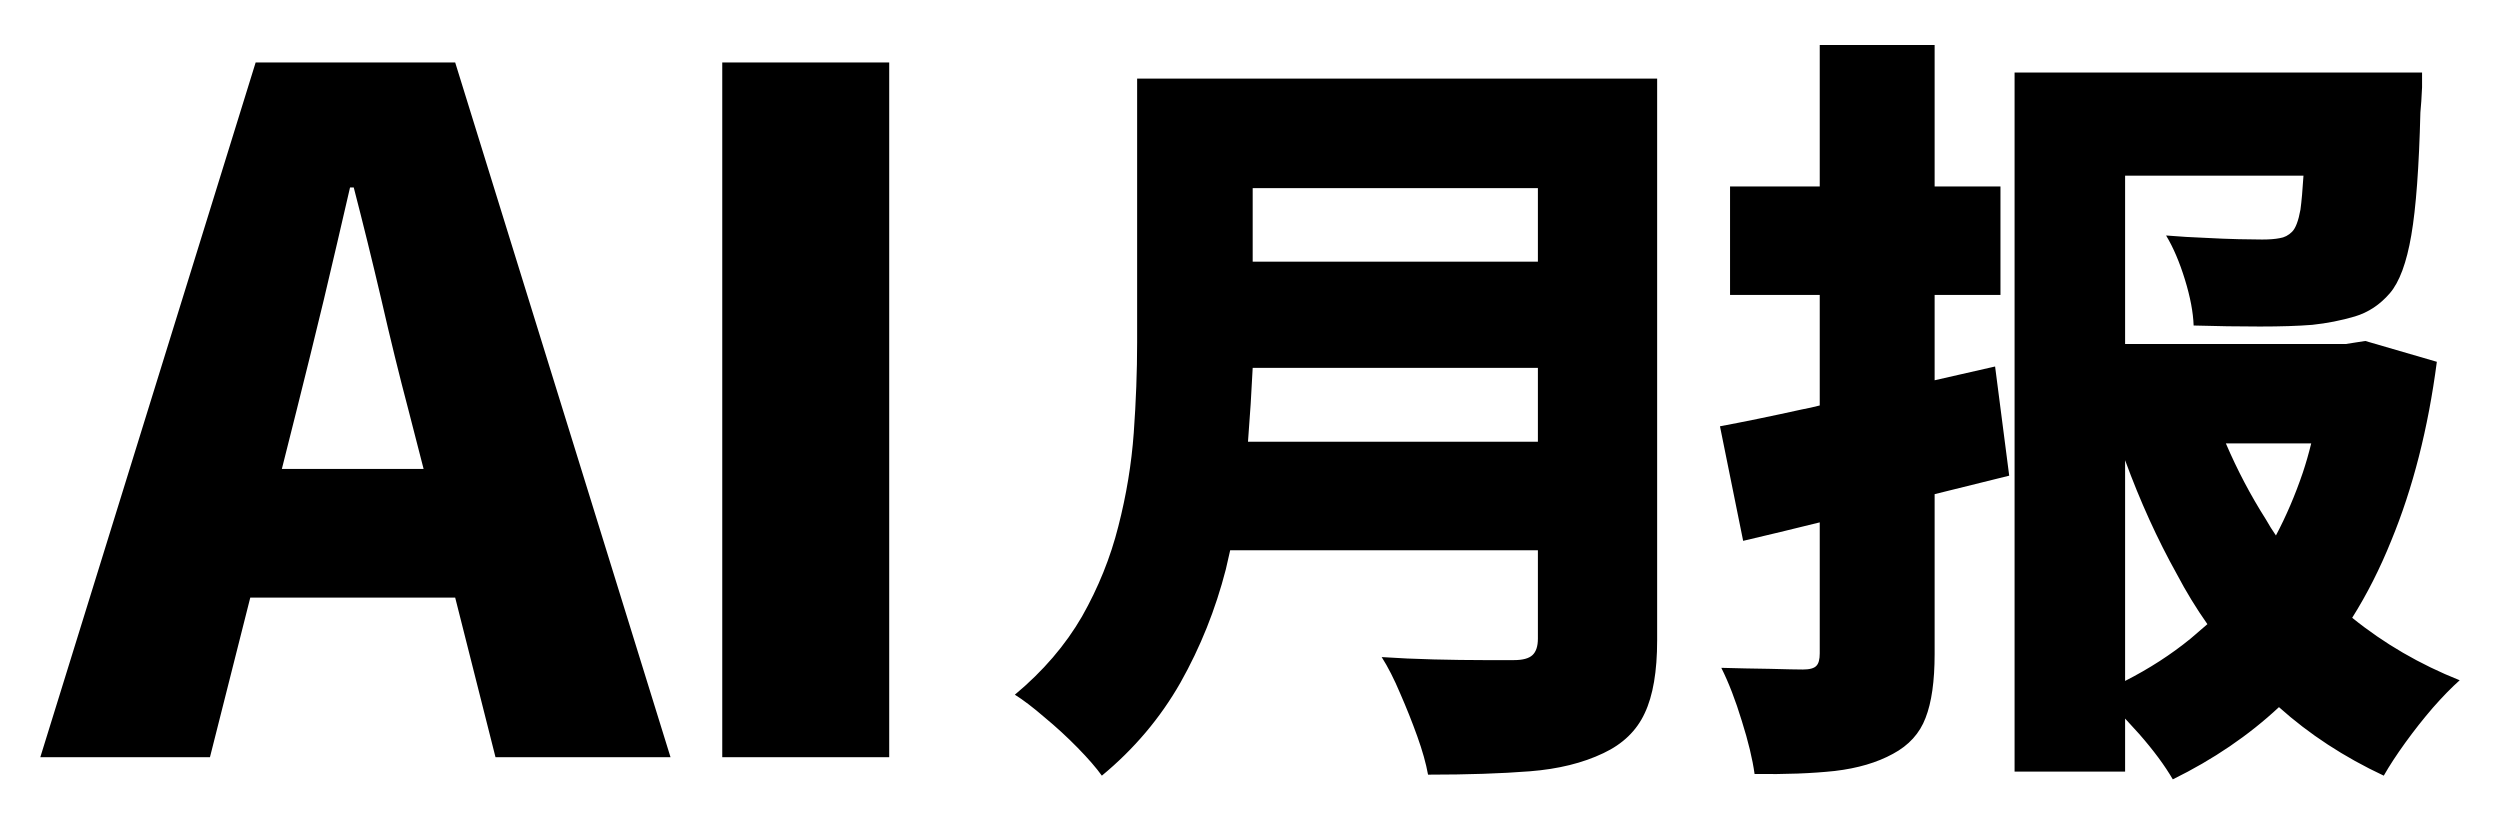
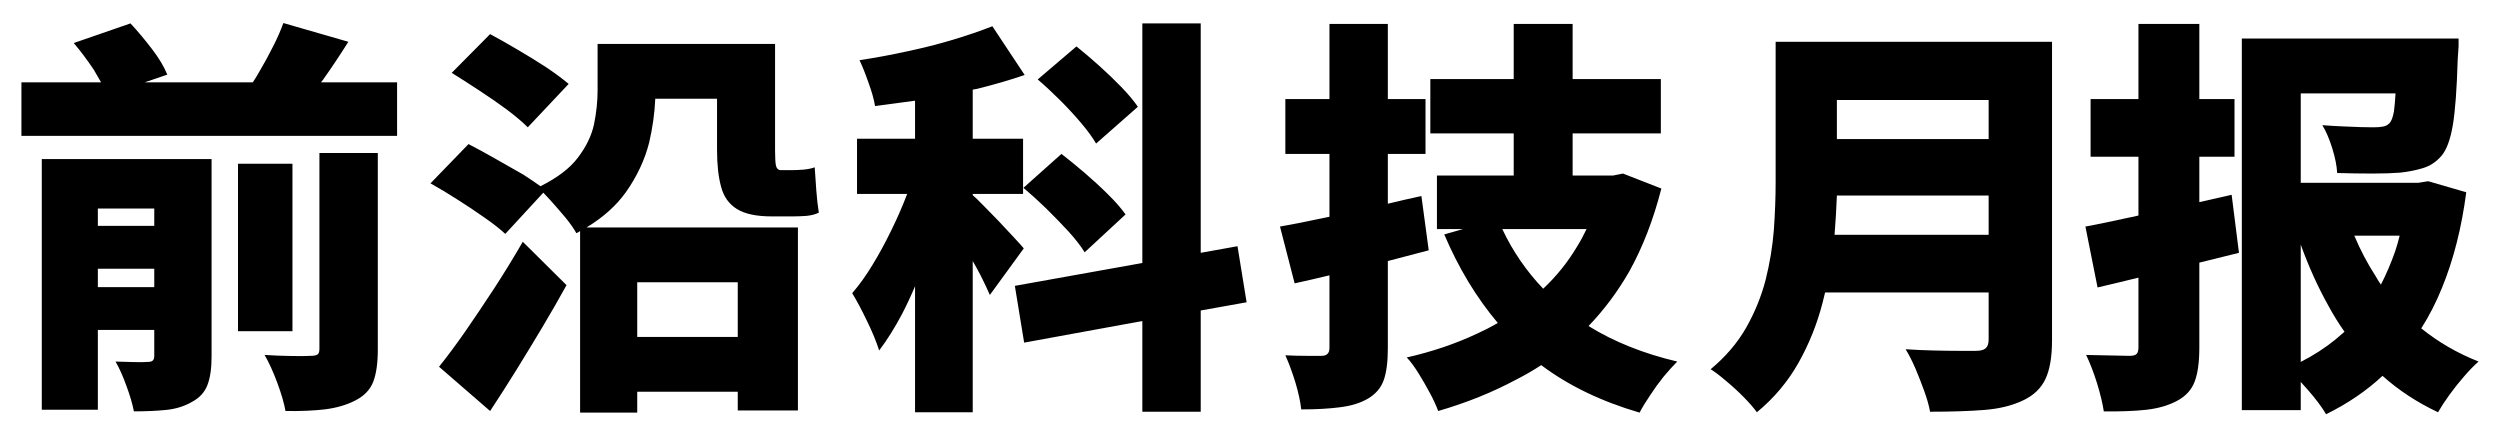
- <svg xmlns="http://www.w3.org/2000/svg" viewBox="0 -122.0 744.2 244.0">
-   <path id="accent" d="M62.5 103.4L12 103.4L76.1-103.4L135.5-103.4L199.6 103.4L147.5 103.4L135.5 55.9L74.5 55.9L62.5 103.4ZM83.9 17.6L126.1 17.6L121.6 0.1Q117.5-15.4 113.5-32.9Q109.4-50.4 105.3-66.2L105.3-66.2L104.2-66.2Q100.5-50.1 96.4-32.8Q92.2-15.4 88.3 0.1L88.3 0.1L83.9 17.6Z M264.7 103.4L215.0 103.4L215.0-103.4L264.7-103.4L264.7 103.4Z" />
-   <path id="ink" d="M338.5-20.0L338.5-98.6L493.3-98.6L493.3 68.6Q493.3 82.5 489.6 90.3Q486.0 98.1 477.3 102.2L477.3 102.2Q468.1 106.6 455.4 107.6Q442.7 108.6 425.1 108.6L425.1 108.6Q424.2 103.6 421.9 97.2Q419.6 90.8 416.8 84.4Q414.1 78.0 411.3 73.6L411.3 73.6Q418.7 74.1 426.8 74.3Q434.9 74.5 441.6 74.5L441.6 74.5L450.7 74.5Q454.6 74.5 456.2 73.0Q457.8 71.5 457.8 68.1L457.8 68.1L457.8 41.8L366.2 41.8Q365.5 44.8 364.9 47.5L364.9 47.5Q360.3 65.4 351.4 81.2Q342.4 97.0 328.0 108.9L328.0 108.9Q325.5 105.4 320.8 100.6Q316.1 95.8 310.9 91.5Q305.8 87.1 302.1 84.8L302.1 84.8Q314.7 74.3 322.1 61.5Q329.4 48.6 332.9 34.7Q336.5 20.7 337.5 6.8Q338.5-7.2 338.5-20.0L338.5-20.0ZM457.8-12.5L372.9-12.5Q372.4-1.9 371.5 9.5L371.5 9.5L457.8 9.5L457.8-12.5ZM457.8-66.0L372.9-66.0L372.9-44.1L457.8-44.1L457.8-66.0Z M599.7 107.7L599.7-100.4L721.0-100.4L721.0-96.0Q720.8-91.5 720.5-88.5L720.5-88.5Q719.9-64.2 717.8-52.0Q715.7-39.7 711.4-34.7Q707.0-29.6 701.0-27.8Q694.9-26.0 688.3-25.3L688.3-25.3Q682.1-24.8 672.7-24.8Q663.3-24.8 653.0-25.1L653.0-25.1Q652.8-31.0 650.4-38.8Q648.0-46.6 644.8-51.9L644.8-51.9Q650.9-51.4 656.4-51.2Q661.9-50.9 666.4-50.8Q670.9-50.7 673.4-50.7L673.4-50.7Q676.6-50.7 678.6-51.1Q680.7-51.4 682.3-53.0Q683.9-54.6 684.8-59.6L684.8-59.6Q685.3-63.3 685.7-69.7L685.7-69.7L632.6-69.7L632.6-19.6L698.3-19.6L704.1-20.5L725.4-14.3Q721.5 15.5 711.8 39.0L711.8 39.0Q706.8 51.4 700.2 61.9L700.2 61.9Q714.4 73.4 732.2 80.5L732.2 80.5Q728.6 83.7 724.2 88.7Q719.9 93.7 716.0 99.1Q712.1 104.5 709.6 108.9L709.6 108.9Q691.9 100.6 678.4 88.5L678.4 88.5Q664.9 101.1 646.8 110L646.8 110Q643.2 103.8 636.8 96.5L636.8 96.5Q634.7 94.2 632.6 91.9L632.6 91.9L632.6 107.7L599.7 107.7ZM518.9 39.0L512.0 4.9Q522.7 2.9 536.3-0.1L536.3-0.1Q539.0-0.6 541.7-1.3L541.7-1.3L541.7-34.2L515.0-34.2L515.0-66.5L541.7-66.5L541.7-108.6L575.9-108.6L575.9-66.5L595.5-66.5L595.5-34.2L575.9-34.2L575.9-8.8Q585.0-10.9 593.9-12.9L593.9-12.9L598.1 19.6Q587.1 22.3 575.9 25.1L575.9 25.1L575.9 72.7Q575.9 84.8 573.2 91.7Q570.6 98.6 563.5 102.4Q556.4 106.3 546.2 107.5Q536.0 108.6 522.3 108.4L522.3 108.4Q521.4 101.8 518.5 92.6Q515.7 83.4 512.4 76.8L512.4 76.8Q519.5 77.0 526.9 77.1Q534.2 77.3 536.7 77.3L536.7 77.3Q539.7 77.3 540.7 76.2Q541.7 75.2 541.7 72.5L541.7 72.5L541.7 33.5Q529.6 36.5 518.9 39.0L518.9 39.0ZM657.1 63.8L657.1 63.8Q652.1 56.7 648.0 48.9L648.0 48.9Q639.3 33.3 632.6 15.0L632.6 15.0L632.6 80.7Q643.4 75.2 652.1 68.1L652.1 68.1Q654.6 66.0 657.1 63.8ZM688.0 10.0L662.6 10.0Q667.7 21.9 674.5 32.6L674.5 32.6Q675.9 35.1 677.5 37.4L677.5 37.4Q682.1 28.7 685.5 18.7L685.5 18.7Q686.9 14.5 688.0 10.0L688.0 10.0Z" />
+ <svg xmlns="http://www.w3.org/2000/svg" viewBox="0 -122.0 1400.2 244.0">
+   <path id="accent" d="M23.4 107.5L23.4-32.9L118.5-32.9L118.5 77.7Q118.5 87.6 116.2 93.6Q113.9 99.7 107.5 103.1L107.5 103.1Q101.1 106.8 93.0 107.6Q85.0 108.4 75.0 108.4L75.0 108.4Q73.8 102.2 70.8 94.1Q67.9 86.0 64.7 80.5L64.7 80.5Q69.7 80.7 75.2 80.8Q80.7 80.9 82.7 80.7L82.7 80.7Q84.8 80.7 85.6 79.9Q86.4 79.1 86.4 77.3L86.4 77.3L86.4 62.8L54.8 62.8L54.8 107.5L23.4 107.5ZM12.0-45.9L12.0-75.9L56.6-75.9Q54.8-79.1 52.5-83.0L52.5-83.0Q47.0-91.2 41.3-97.9L41.3-97.9L73.1-108.9Q79.1-102.4 85.0-94.7Q91.0-86.9 93.7-80.2L93.7-80.2L81.1-75.9L141.6-75.9Q143.6-78.9 145.5-82.3L145.5-82.3Q149.4-88.9 152.9-95.9Q156.5-102.9 158.7-109.1L158.7-109.1L195.1-98.6Q188.0-87.3 180.9-77.3L180.9-77.3Q180.3-76.6 179.8-75.9L179.8-75.9L222.4-75.9L222.4-45.9L12.0-45.9ZM178.9 73.4L178.9-36.3L211.6-36.3L211.6 73.8Q211.6 85.3 209.0 91.9Q206.4 98.6 198.8 102.4L198.8 102.4Q191.5 106.1 181.8 107.3Q172.0 108.4 159.9 108.2L159.9 108.2Q158.7 101.5 155.3 92.4Q151.9 83.2 148.2 76.8L148.2 76.8Q156.0 77.3 163.7 77.4Q171.3 77.5 174.1 77.3L174.1 77.3Q176.8 77.3 177.9 76.5Q178.9 75.7 178.9 73.4L178.9 73.4ZM133.3 63.5L133.3-30.3L163.8-30.3L163.8 63.5L133.3 63.5ZM54.8 38.8L86.4 38.8L86.4 28.5L54.8 28.5L54.8 38.8ZM54.8 4.5L86.4 4.5L86.4-5.2L54.8-5.2L54.8 4.5Z M334.7-71.3L334.7-97.4L434.1-97.4L434.1-37.4Q434.1-31.7 434.6-29.2Q435.2-26.7 437.5-26.7L437.5-26.7L443.7-26.7Q446.2-26.7 450.1-27.0Q454.0-27.4 456.3-28.3L456.3-28.3Q456.7-22.1 457.2-15.3Q457.7-8.6 458.6-2.9L458.6-2.9Q455.8-1.5 451.8-1.1Q447.8-0.8 444.1-0.8L444.1-0.8L432.2-0.8Q419.4-0.8 412.8-4.9Q406.1-9.0 403.9-17.3Q401.6-25.5 401.6-38.1L401.6-38.1L401.6-66.7L367.0-66.7Q366.5-54.8 363.6-42.2L363.6-42.2Q359.9-27.6 350.5-14.3L350.5-14.3Q342.5-3.1 328.5 5.4L328.5 5.4L446.9 5.4L446.9 107.9L413.2 107.9L413.2 97.4L356.9 97.4L356.9 109.1L324.9 109.1L324.9 7.4Q324.0 8.1 322.8 8.6L322.8 8.6Q321.0 5.2 316.9 0.1Q312.7-4.9 308.4-9.7L308.4-9.7Q306.1-12.2 304.3-14.1L304.3-14.1L283.0 9.0Q278.6 4.9 271.4-0.1Q264.2-5.2 256.1-10.3Q248.0-15.5 241.1-19.3L241.1-19.3L262.4-41.3Q269.0-37.9 277.1-33.3Q285.3-28.7 293.1-24.2L293.1-24.2Q298.5-20.7 302.7-17.7L302.7-17.7Q316.9-24.8 323.5-33.5L323.5-33.5Q330.6-42.7 332.7-52.4Q334.7-62.2 334.7-71.3L334.7-71.3ZM274.5 108.2L245.9 83.4Q252.5 75.2 260.4 63.9Q268.3 52.5 276.8 39.5Q285.3 26.4 292.8 13.4L292.8 13.4L317.3 37.7Q310.9 49.3 303.8 61.2Q296.7 73.1 289.4 84.9Q282.1 96.7 274.5 108.2L274.5 108.2ZM356.9 66.7L413.2 66.7L413.2 36.1L356.9 36.1L356.9 66.7ZM253.0-81.2L253.0-81.2L274.5-102.9Q281.4-99.2 289.7-94.3Q298.1-89.4 305.8-84.4Q313.4-79.3 318.5-75.0L318.5-75.0L295.6-50.7Q291.2-55.1 283.9-60.6Q276.6-66.0 268.3-71.4Q260.1-76.8 253.0-81.2Z M480.0-13.4L480.0-44.3L512.5-44.3L512.5-65.6Q501.1-64.0 490.1-62.6L490.1-62.6Q489.2-68.1 486.5-75.5Q483.9-83.0 481.4-88.3L481.4-88.3Q494.7-90.3 507.9-93.2Q521.2-96.0 533.6-99.7Q545.9-103.4 555.8-107.3L555.8-107.3L573.9-80.0Q561.3-75.7 547.1-72.2L547.1-72.2Q545.9-72.0 544.8-71.8L544.8-71.8L544.8-44.3L573.0-44.3L573.0-13.4L544.8-13.4L544.8-12.7Q546.9-10.9 550.5-7.2L550.5-7.2Q554.6-3.1 559.3 1.8Q564.0 6.8 567.9 11.0Q571.8 15.2 573.4 17.1L573.4 17.1L554.4 43.2Q552.4 38.6 549.4 32.6L549.4 32.6Q547.3 28.5 544.8 24.2L544.8 24.2L544.8 108.9L512.5 108.9L512.5 38.3Q509.1 46.4 505.2 53.9L505.2 53.9Q499.0 65.6 492.4 74.3L492.4 74.3Q490.1 67.0 485.6 57.8Q481.2 48.6 477.3 42.2L477.3 42.2Q483.2 35.4 488.7 26.3Q494.2 17.3 499.1 7.2Q504.1-2.9 507.9-12.9L507.9-12.9Q507.9-13.2 508.2-13.4L508.2-13.4L480.0-13.4ZM639.8 25.3L639.8-108.9L672.5-108.9L672.5 19.6L693.1 15.9L698.2 47.3L672.5 51.9L672.5 108.6L639.8 108.6L639.8 57.8L573.6 69.9L568.4 38.1L639.8 25.3ZM573.2-16.8L573.2-16.8L594.5-35.8Q600.7-31.0 607.6-25.1Q614.6-19.1 620.7-13.0Q626.8-7.0 630.4-1.9L630.4-1.9L607.5 19.3Q604.3 14.1 598.5 7.7Q592.6 1.3 586.0-5.2Q579.4-11.6 573.2-16.8ZM581.2-77.5L581.2-77.5L602.9-96.0Q608.9-91.2 615.5-85.3Q622.2-79.3 628.0-73.3Q633.9-67.2 637.3-62.2L637.3-62.2L613.9-41.6Q611.0-46.6 605.6-53.0Q600.2-59.4 593.8-65.8Q587.4-72.2 581.2-77.5Z M801.1-47.3L801.1-77.7L847.8-77.7L847.8-108.6L880.8-108.6L880.8-77.7L930.2-77.7L930.2-47.3L880.8-47.3L880.8-23.7L903.5-23.7L909.0-24.8L930.5-16.4Q923.8 9.7 912.6 29.9L912.6 29.9Q902.8 47.0 889.7 60.6L889.7 60.6Q911.0 73.8 939.4 80.5L939.4 80.5Q936.0 83.9 931.8 88.9Q927.7 94.0 924.2 99.4Q920.6 104.7 918.3 109.1L918.3 109.1Q886.1 99.7 863.2 82.5L863.2 82.5Q856.5 86.9 849.4 90.5L849.4 90.5Q829.3 101.3 805.5 108.2L805.5 108.2Q803.9 103.8 800.9 98.2Q797.9 92.6 794.5 87.1Q791.1 81.6 787.9 78.2L787.9 78.2Q809.1 73.4 827.2 64.9L827.2 64.9Q833.2 62.2 838.9 58.9L838.9 58.9Q821.0 37.7 808.9 9.3L808.9 9.3L819.4 6.3L804.8 6.3L804.8-23.7L847.8-23.7L847.8-47.3L801.1-47.3ZM725.1 36.7L716.9 4.9Q727.2 3.1 740.2 0.3L740.2 0.3Q742.3-0.1 744.6-0.6L744.6-0.6L744.6-35.8L719.9-35.8L719.9-66.5L744.6-66.5L744.6-108.6L777.3-108.6L777.3-66.5L798.4-66.5L798.4-35.8L777.3-35.8L777.3-7.9Q786.7-10.2 796.1-12.2L796.1-12.2L800.2 18.2Q789.0 21.2 777.3 24.2L777.3 24.2L777.3 73.1Q777.3 84.4 775.0 90.9Q772.7 97.4 766.1 101.3L766.1 101.3Q759.7 105.0 750.5 106.1Q741.4 107.3 728.8 107.3L728.8 107.3Q728.1 100.8 725.5 92.1Q722.8 83.4 719.9 77.0L719.9 77.0Q725.8 77.3 732.0 77.3L732.0 77.3L740.2 77.3Q744.6 77.3 744.6 72.9L744.6 72.9L744.6 32.2Q734.3 34.7 725.1 36.7L725.1 36.7ZM888.6 6.3L841.4 6.3Q850.1 24.8 864.3 39.7L864.3 39.7Q875.3 29.4 883.1 16.4L883.1 16.4Q886.1 11.6 888.6 6.3L888.6 6.3Z" />
+   <path id="ink" d="M994.5-20.0L994.5-98.6L1149.3-98.6L1149.3 68.6Q1149.3 82.5 1145.6 90.3Q1141.9 98.1 1133.2 102.2L1133.2 102.2Q1124.1 106.6 1111.4 107.6Q1098.7 108.6 1081.0 108.6L1081.0 108.6Q1080.1 103.6 1077.8 97.2Q1075.5 90.8 1072.8 84.4Q1070.0 78.0 1067.3 73.6L1067.3 73.6Q1074.6 74.1 1082.8 74.3Q1090.9 74.5 1097.5 74.5L1097.5 74.5L1106.7 74.5Q1110.6 74.5 1112.2 73.0Q1113.8 71.5 1113.8 68.1L1113.8 68.1L1113.8 41.8L1022.2 41.8Q1021.5 44.8 1020.8 47.5L1020.8 47.5Q1016.2 65.4 1007.3 81.2Q998.4 97.0 984.0 108.9L984.0 108.9Q981.5 105.4 976.8 100.6Q972.1 95.8 966.9 91.5Q961.8 87.1 958.1 84.8L958.1 84.8Q970.7 74.3 978.0 61.5Q985.3 48.6 988.9 34.7Q992.4 20.7 993.5 6.8Q994.5-7.2 994.5-20.0L994.5-20.0ZM1113.8-12.5L1028.8-12.5Q1028.4-1.9 1027.5 9.5L1027.5 9.5L1113.8 9.5L1113.8-12.5ZM1113.8-66.0L1028.8-66.0L1028.8-44.1L1113.8-44.1L1113.8-66.0Z M1255.6 107.7L1255.6-100.4L1377.0-100.4L1377.0-96.0Q1376.7-91.5 1376.5-88.5L1376.5-88.5Q1375.8-64.2 1373.8-52.0Q1371.7-39.7 1367.4-34.7Q1363.0-29.6 1356.9-27.8Q1350.9-26.0 1344.2-25.3L1344.2-25.3Q1338.0-24.8 1328.7-24.8Q1319.3-24.8 1309.0-25.1L1309.0-25.1Q1308.7-31.0 1306.3-38.8Q1303.9-46.6 1300.7-51.9L1300.7-51.9Q1306.9-51.4 1312.4-51.2Q1317.9-50.9 1322.4-50.8Q1326.8-50.7 1329.4-50.7L1329.4-50.7Q1332.6-50.7 1334.6-51.1Q1336.7-51.4 1338.3-53.0Q1339.9-54.6 1340.8-59.6L1340.8-59.6Q1341.3-63.3 1341.7-69.7L1341.7-69.7L1288.6-69.7L1288.6-19.6L1354.3-19.6L1360.0-20.5L1381.3-14.3Q1377.4 15.5 1367.8 39.0L1367.8 39.0Q1362.8 51.4 1356.1 61.9L1356.1 61.9Q1370.3 73.4 1388.2 80.5L1388.2 80.5Q1384.5 83.7 1380.2 88.7Q1375.8 93.7 1371.9 99.1Q1368.0 104.5 1365.5 108.9L1365.5 108.9Q1347.9 100.6 1334.4 88.5L1334.4 88.5Q1320.9 101.1 1302.8 110L1302.8 110Q1299.1 103.8 1292.7 96.5L1292.7 96.5Q1290.7 94.2 1288.6 91.9L1288.6 91.9L1288.6 107.7L1255.6 107.7ZM1174.8 39.0L1168.0 4.9Q1178.7 2.9 1192.2-0.1L1192.2-0.1Q1195.0-0.6 1197.7-1.3L1197.7-1.3L1197.7-34.2L1170.9-34.2L1170.9-66.5L1197.7-66.5L1197.7-108.6L1231.8-108.6L1231.8-66.5L1251.5-66.5L1251.5-34.2L1231.8-34.2L1231.8-8.8Q1241.0-10.9 1249.9-12.9L1249.9-12.9L1254.0 19.6Q1243.0 22.3 1231.8 25.1L1231.8 25.1L1231.8 72.7Q1231.8 84.8 1229.2 91.7Q1226.6 98.6 1219.5 102.4Q1212.4 106.3 1202.2 107.5Q1192.0 108.6 1178.3 108.4L1178.3 108.4Q1177.3 101.8 1174.5 92.6Q1171.6 83.4 1168.4 76.8L1168.4 76.8Q1175.5 77.0 1182.8 77.1Q1190.2 77.3 1192.7 77.3L1192.7 77.3Q1195.7 77.3 1196.7 76.2Q1197.7 75.2 1197.7 72.5L1197.7 72.5L1197.7 33.5Q1185.6 36.5 1174.8 39.0L1174.8 39.0ZM1313.1 63.8L1313.1 63.8Q1308.1 56.7 1303.9 48.9L1303.9 48.9Q1295.2 33.3 1288.6 15.0L1288.6 15.0L1288.6 80.7Q1299.4 75.2 1308.1 68.1L1308.1 68.1Q1310.6 66.0 1313.1 63.8ZM1344.0 10.0L1318.6 10.0Q1323.6 21.9 1330.5 32.6L1330.5 32.6Q1331.9 35.1 1333.5 37.4L1333.5 37.4Q1338.0 28.7 1341.5 18.7L1341.5 18.7Q1342.9 14.5 1344.0 10.0L1344.0 10.0Z" />
</svg>
